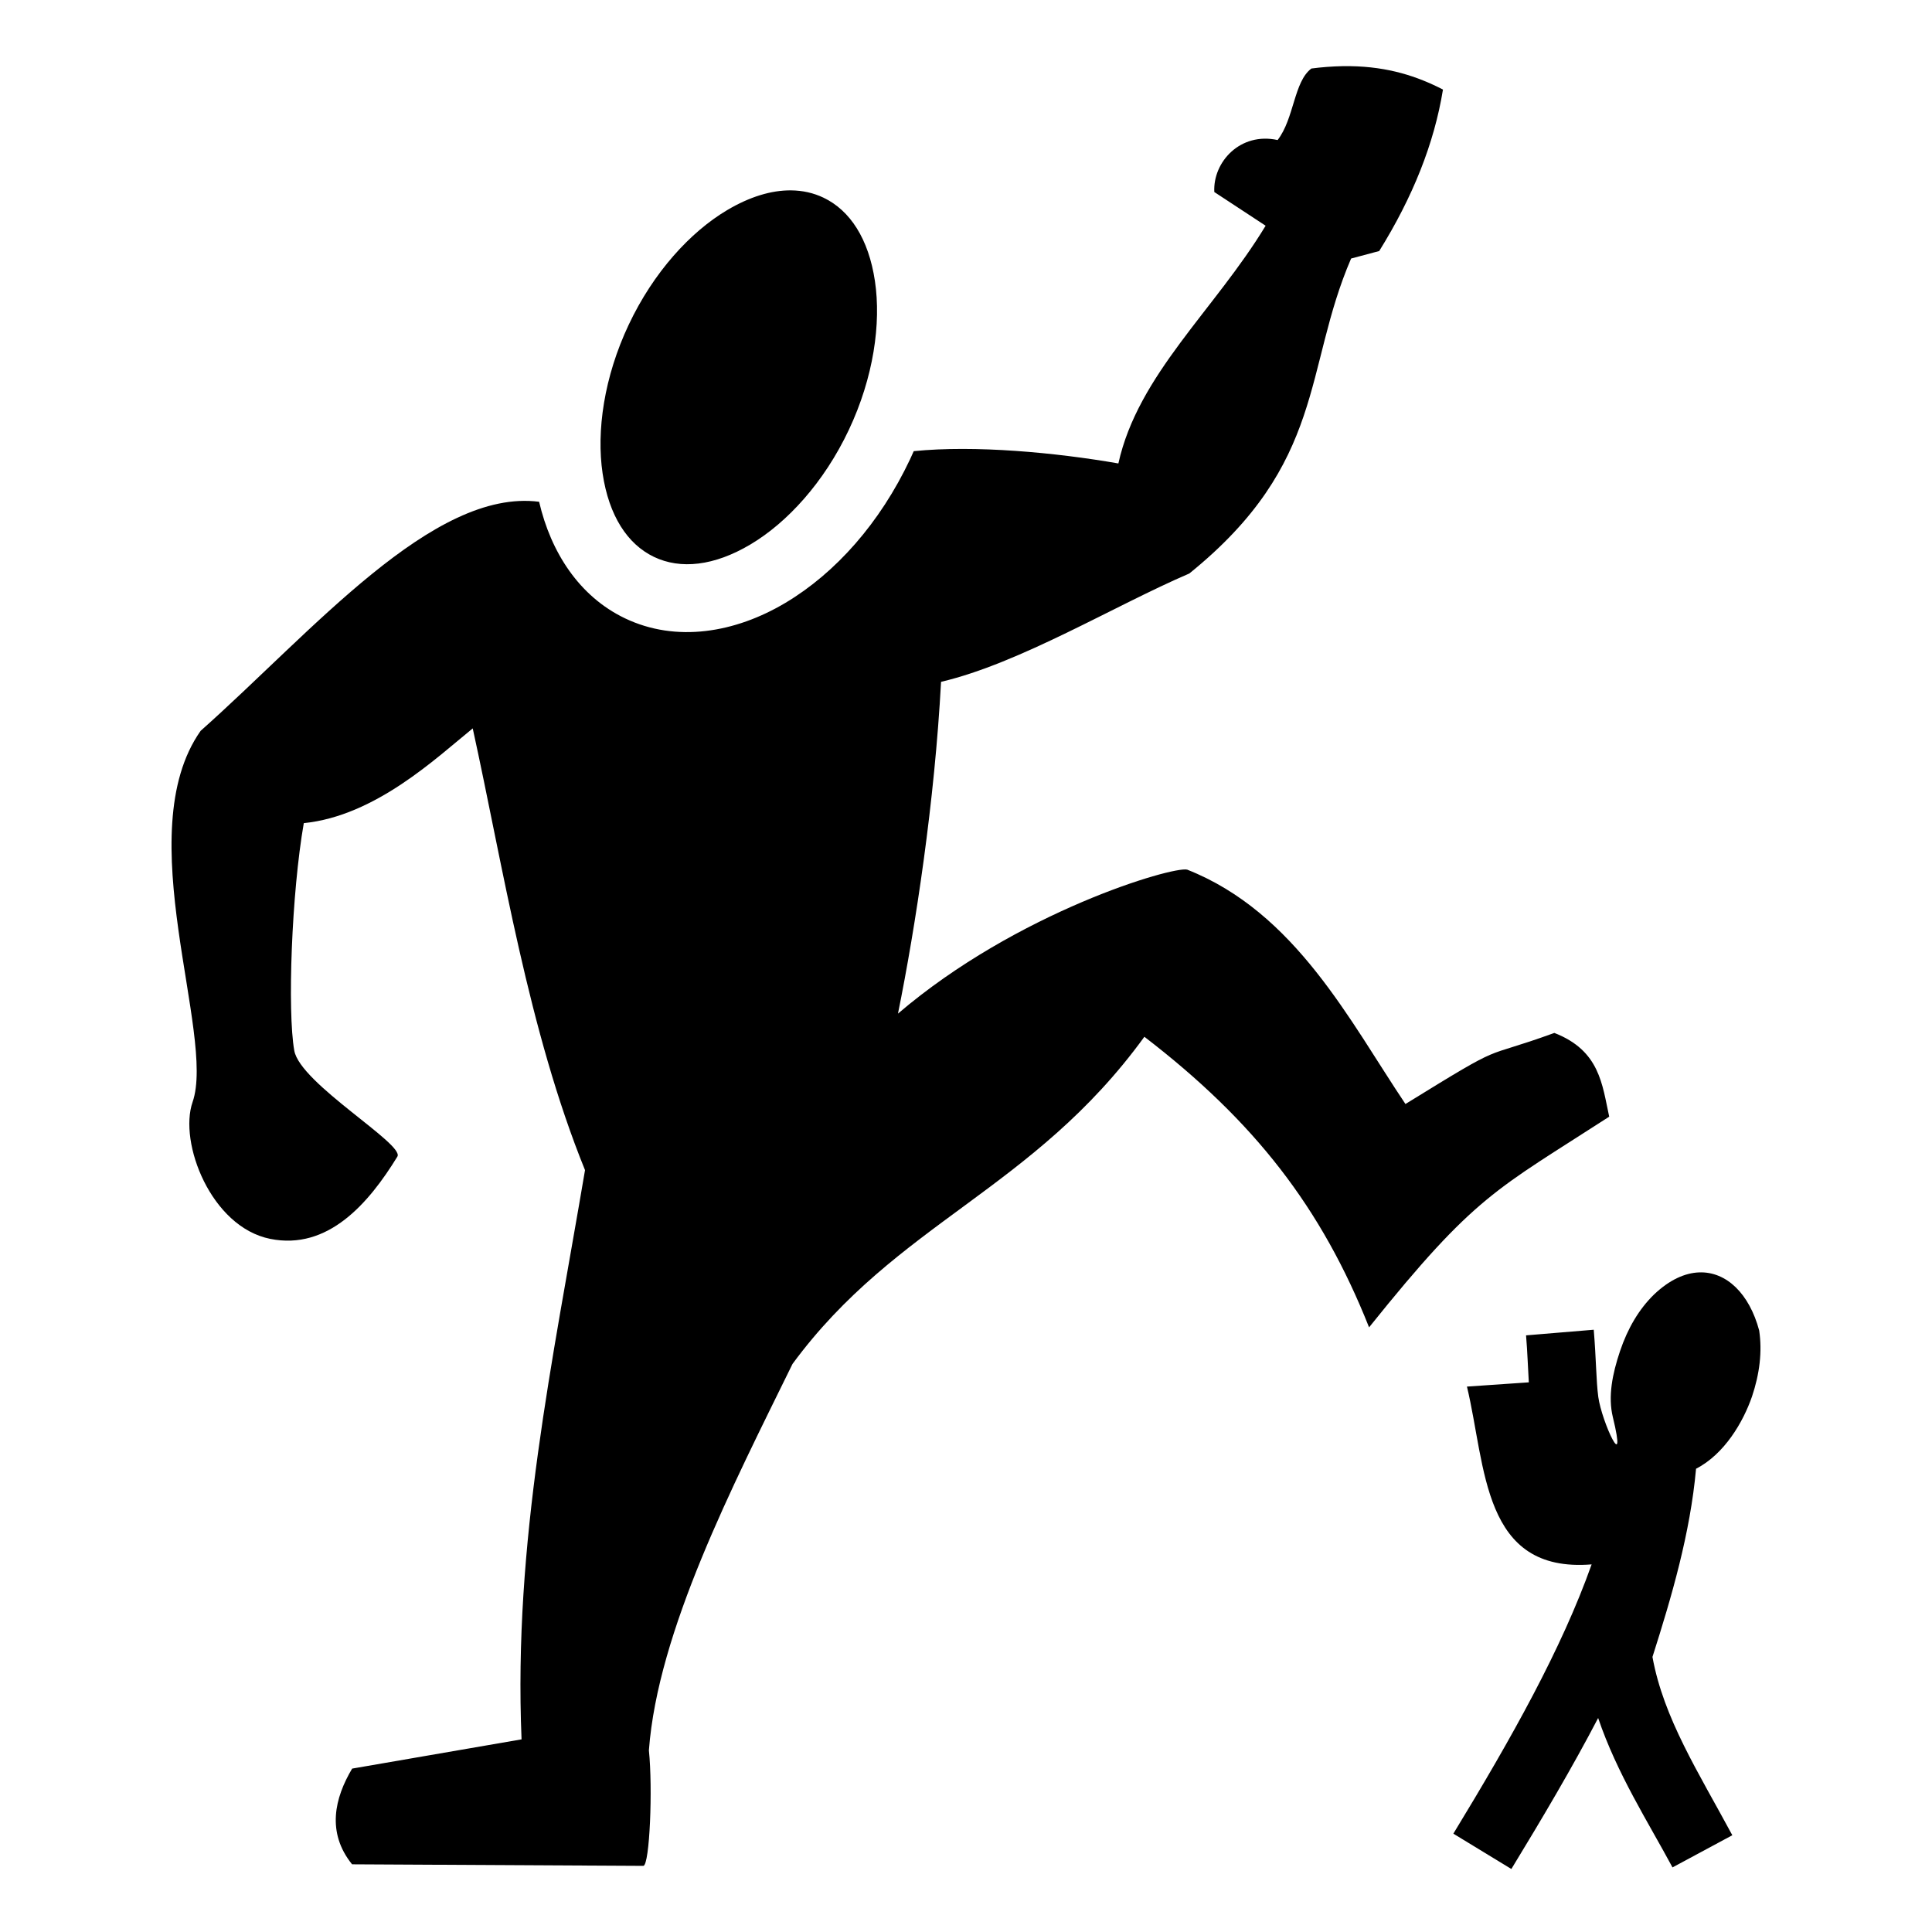
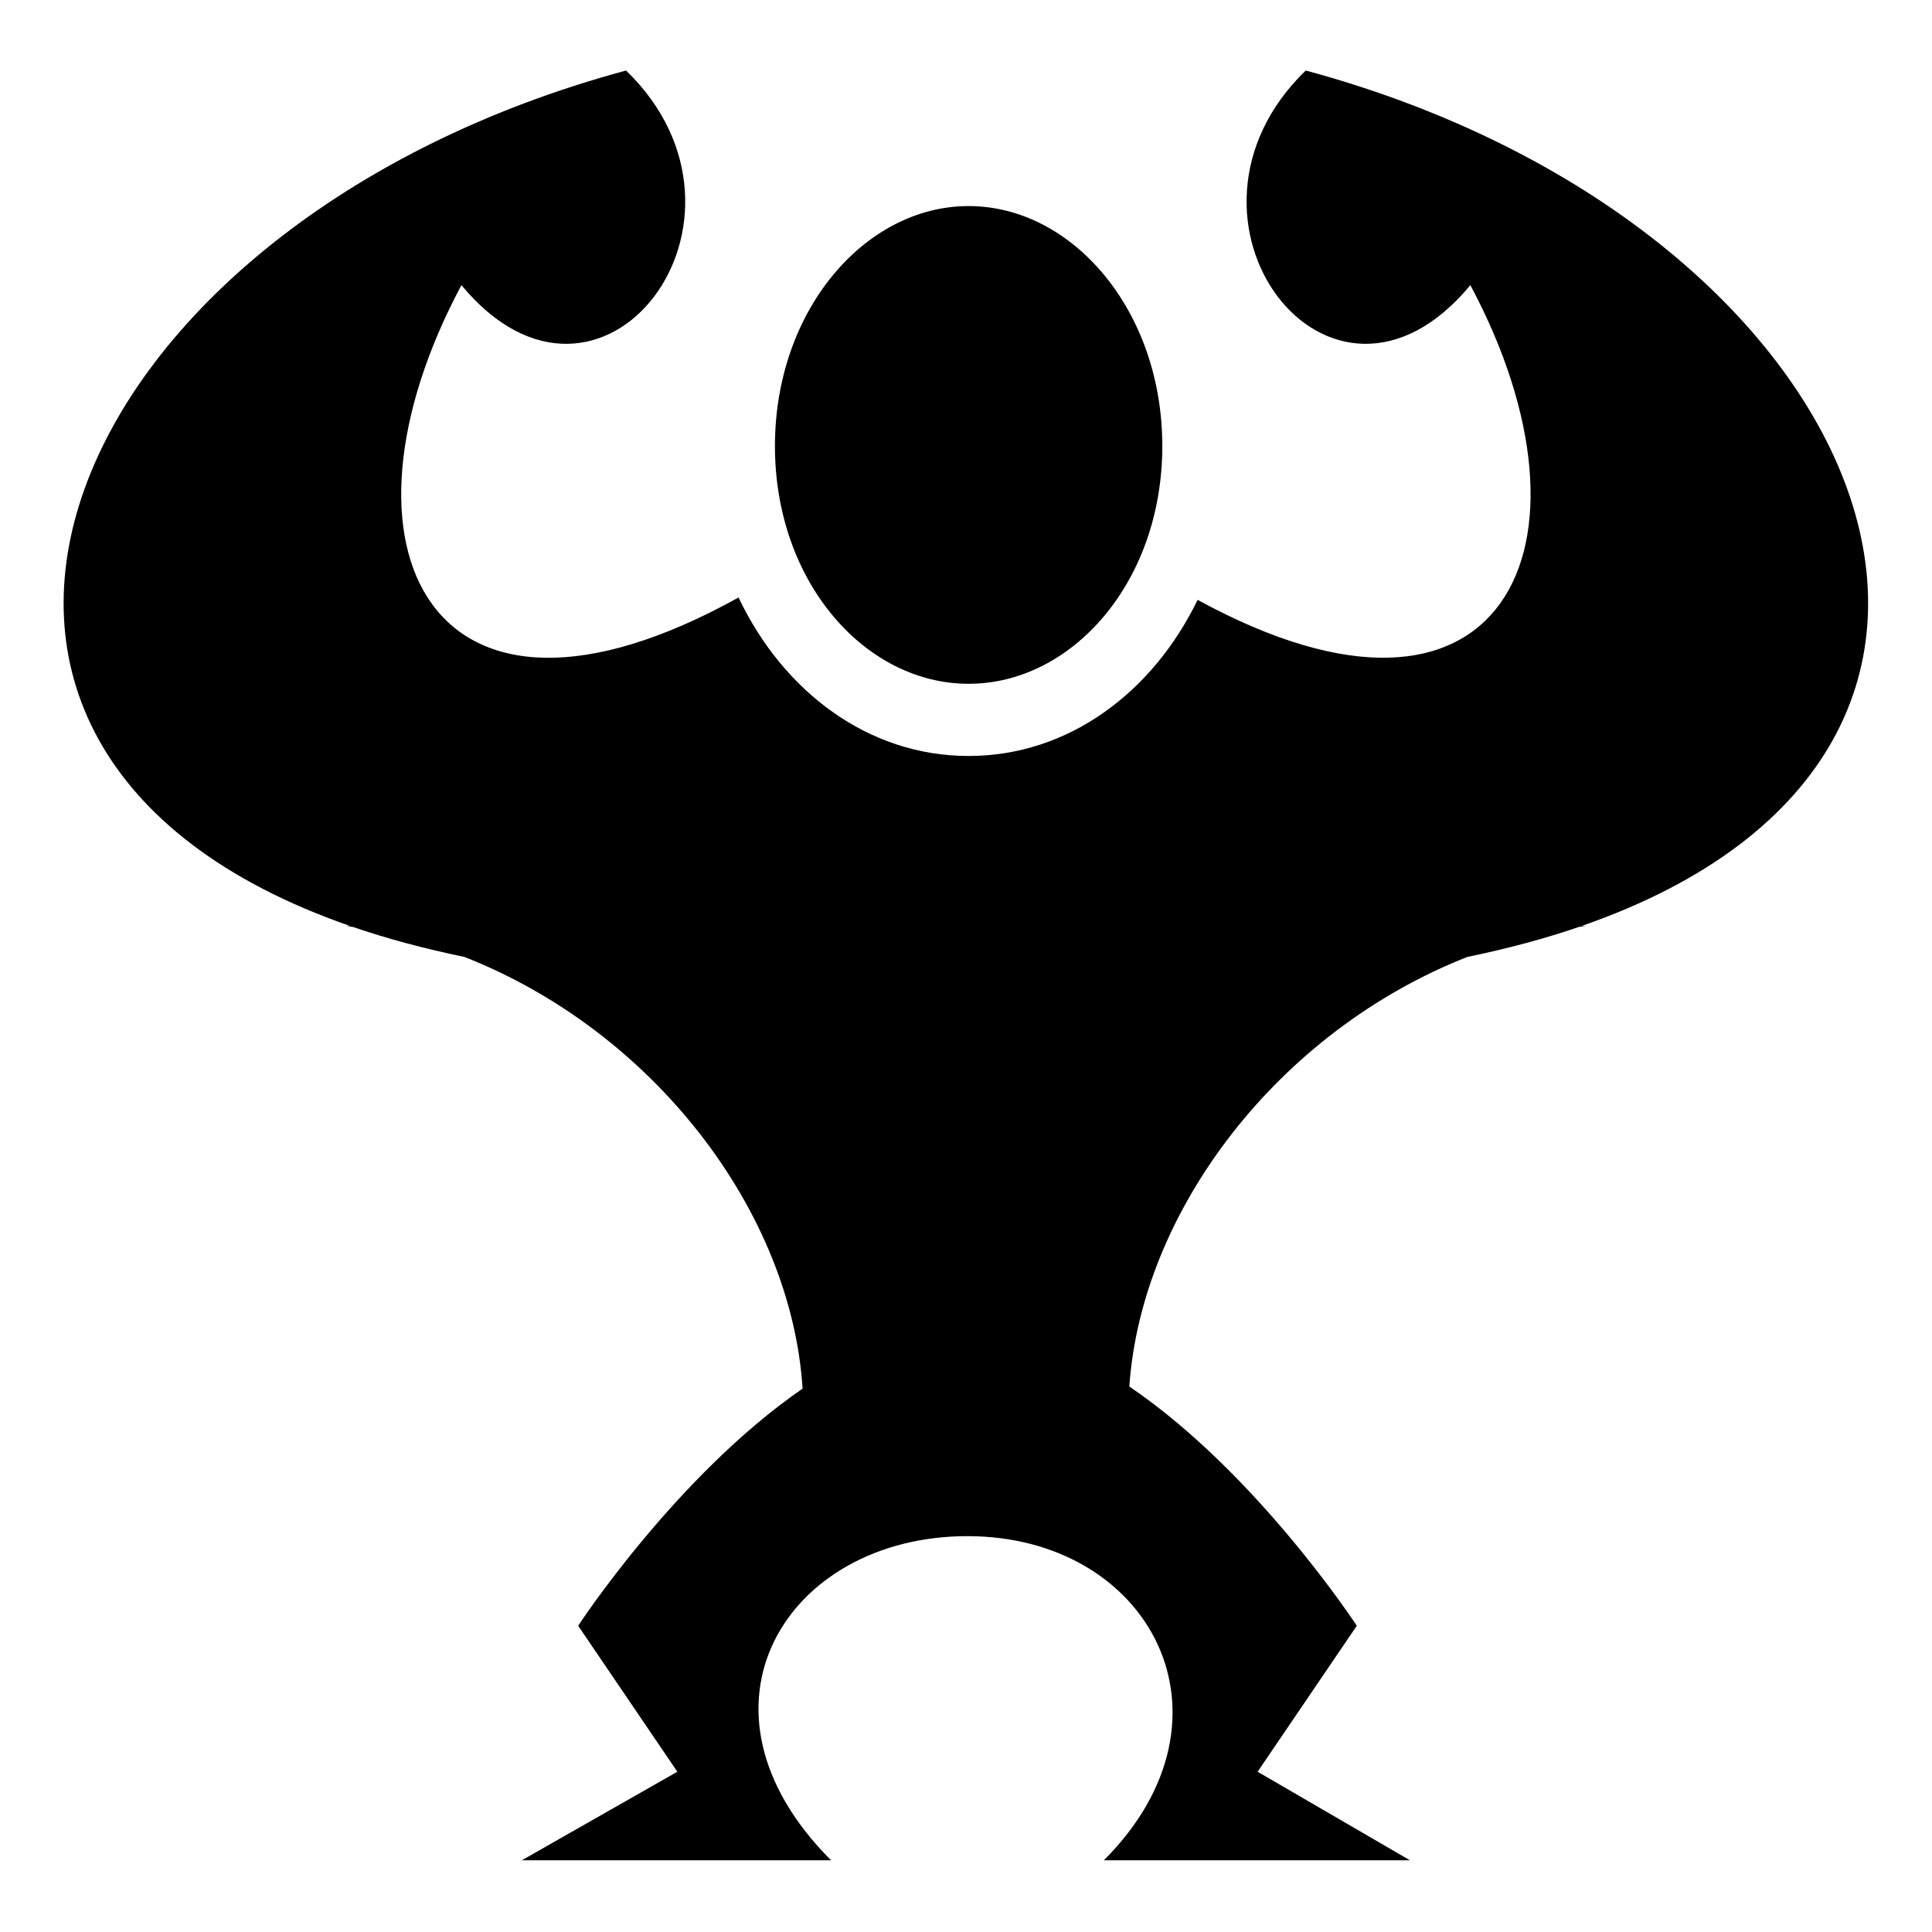
<svg xmlns="http://www.w3.org/2000/svg" viewBox="0 0 512 512">
-   <path fill="#000" d="M357.796 17.533a64.331 64.331 0 0 0-2.058.003 74.601 74.601 0 0 0-8.203.621c-4.663 3.477-4.538 13.246-8.952 18.954-9.888-2.176-17.187 5.81-16.779 13.777l13.6 8.93c-13.526 22.345-33.82 39.466-39.022 63-16.566-2.885-38.03-4.903-54.232-3.256-.317.713-.632 1.426-.967 2.137-7.961 16.865-19.716 30.123-33.039 38.064-13.323 7.941-28.946 10.586-42.514 4.098-12.117-5.795-19.646-17.476-22.757-30.885-28.118-3.618-60.113 34.404-89.708 60.709-19.094 27.134 4.077 80.52-2.126 98.36-3.741 10.756 4.885 33.1 20.544 36.263 15.336 3.098 26.122-9.397 33.727-21.799 2.006-3.27-25.782-19.36-27.326-28.098-1.844-10.43-.717-41.722 2.525-60.271 18.983-1.913 35.11-17.272 44.768-25.108 8.071 36.793 14.738 80.07 29.758 117.065-8.645 51.14-18.984 98.52-16.819 150.85l-44.894 7.75c-4.62 7.753-6.843 16.91-.02 25.365 0 0 74.398.412 77.207.412 1.673-.32 2.503-20.515 1.455-30.611 2.354-31.588 22.146-69.96 38.055-102.399 27.546-37.452 63.778-46.092 93.254-86.709 29.25 22.461 46.953 45.293 59.545 77.008 28.265-35.233 33.557-36.365 63.638-55.832-1.861-8.516-2.47-17.504-14.537-22.193-20.54 7.464-11.65 1.68-39.459 18.836-14.72-21.902-29.08-50.748-57.85-62.114-3.86-.917-45.101 11.195-76.636 38.158 4.707-23.282 9.712-56.212 11.414-87.923 20.94-4.93 45.912-20.178 65.79-28.711 36.293-29.313 30.23-54.157 42.88-83.47l7.45-1.99c8.9-14.321 14.563-28.469 16.894-42.79-6.779-3.49-14.48-6.059-24.606-6.201zM209.613 50.449c-5.176-.044-10.926 1.668-16.985 5.279-9.693 5.778-19.438 16.398-26.007 30.314-6.57 13.916-8.595 28.229-6.922 39.442 1.672 11.213 6.592 18.74 13.615 22.1 7.023 3.358 15.93 2.441 25.623-3.337 9.693-5.778 19.439-16.398 26.008-30.314 6.569-13.916 8.594-28.229 6.922-39.442-1.673-11.213-6.595-18.739-13.618-22.097-2.633-1.26-5.531-1.92-8.636-1.945zm240.683 286.748c-3.779.138-7.868 1.97-11.93 5.83-4.022 3.899-7.021 9.026-9.044 15.04-2.023 6.015-3.23 12.023-1.899 17.495 3.899 16.016-2.949 1.262-3.861-5.362-.577-4.372-.545-9.899-1.203-17.808l-17.938 1.492c.386 4.632.489 8.563.73 12.451l-16.394 1.125c5.088 21.17 3.951 49.462 33.041 47.12-7.946 22.393-21.154 45.923-36.644 71.36l15.373 9.362c8.272-13.583 16.136-26.867 22.998-40.012 4.99 14.721 13.158 27.42 19.707 39.594l15.851-8.527c-8.94-16.62-18.234-31.036-21.162-47.25 5.111-16.052 10.005-32.737 11.55-49.875 7.515-3.86 12.499-12.384 14.83-19.149 2.022-6.014 2.736-11.925 1.898-17.494-2.602-9.75-8.688-15.657-15.903-15.392z" />
+   <path fill="#000" d="M165.906 18.688C15.593 59.28-42.187 198.55 92.72 245.375h-1.095c.635.086 1.274.186 1.906.28 8.985 3.077 18.83 5.733 29.532 7.94C173.36 273.35 209.74 321.22 212.69 368c-33.514 23.096-59.47 62.844-59.47 62.844l26.28 38.686L138.28 493h81.97c-40.425-40.435-11.76-85.906 36.125-85.906 48.54 0 73.945 48.112 36.156 85.906h81.126l-40.375-23.47 26.283-38.686s-26.376-40.4-60.282-63.406c3.204-46.602 39.5-94.167 89.595-113.844 10.706-2.207 20.546-4.86 29.53-7.938.633-.095 1.273-.195 1.908-.28h-1.125c134.927-46.82 77.163-186.094-73.157-226.69-40.722 39.37 6.54 101.683 43.626 56.877 36.9 69.08 8.603 127.587-72.28 83.406-11.88 24.492-34.213 41.374-60.688 41.374-26.703 0-49.168-17.167-60.97-42-81.774 45.38-110.512-13.372-73.437-82.78 37.09 44.805 84.35-17.508 43.626-56.876zm90.79 35.92c-27.388 0-51.33 27.556-51.33 63.61 0 36.056 23.942 62.995 51.33 62.995 27.387 0 51.327-26.94 51.327-62.994 0-36.058-23.94-63.61-51.328-63.61z" />
</svg>
